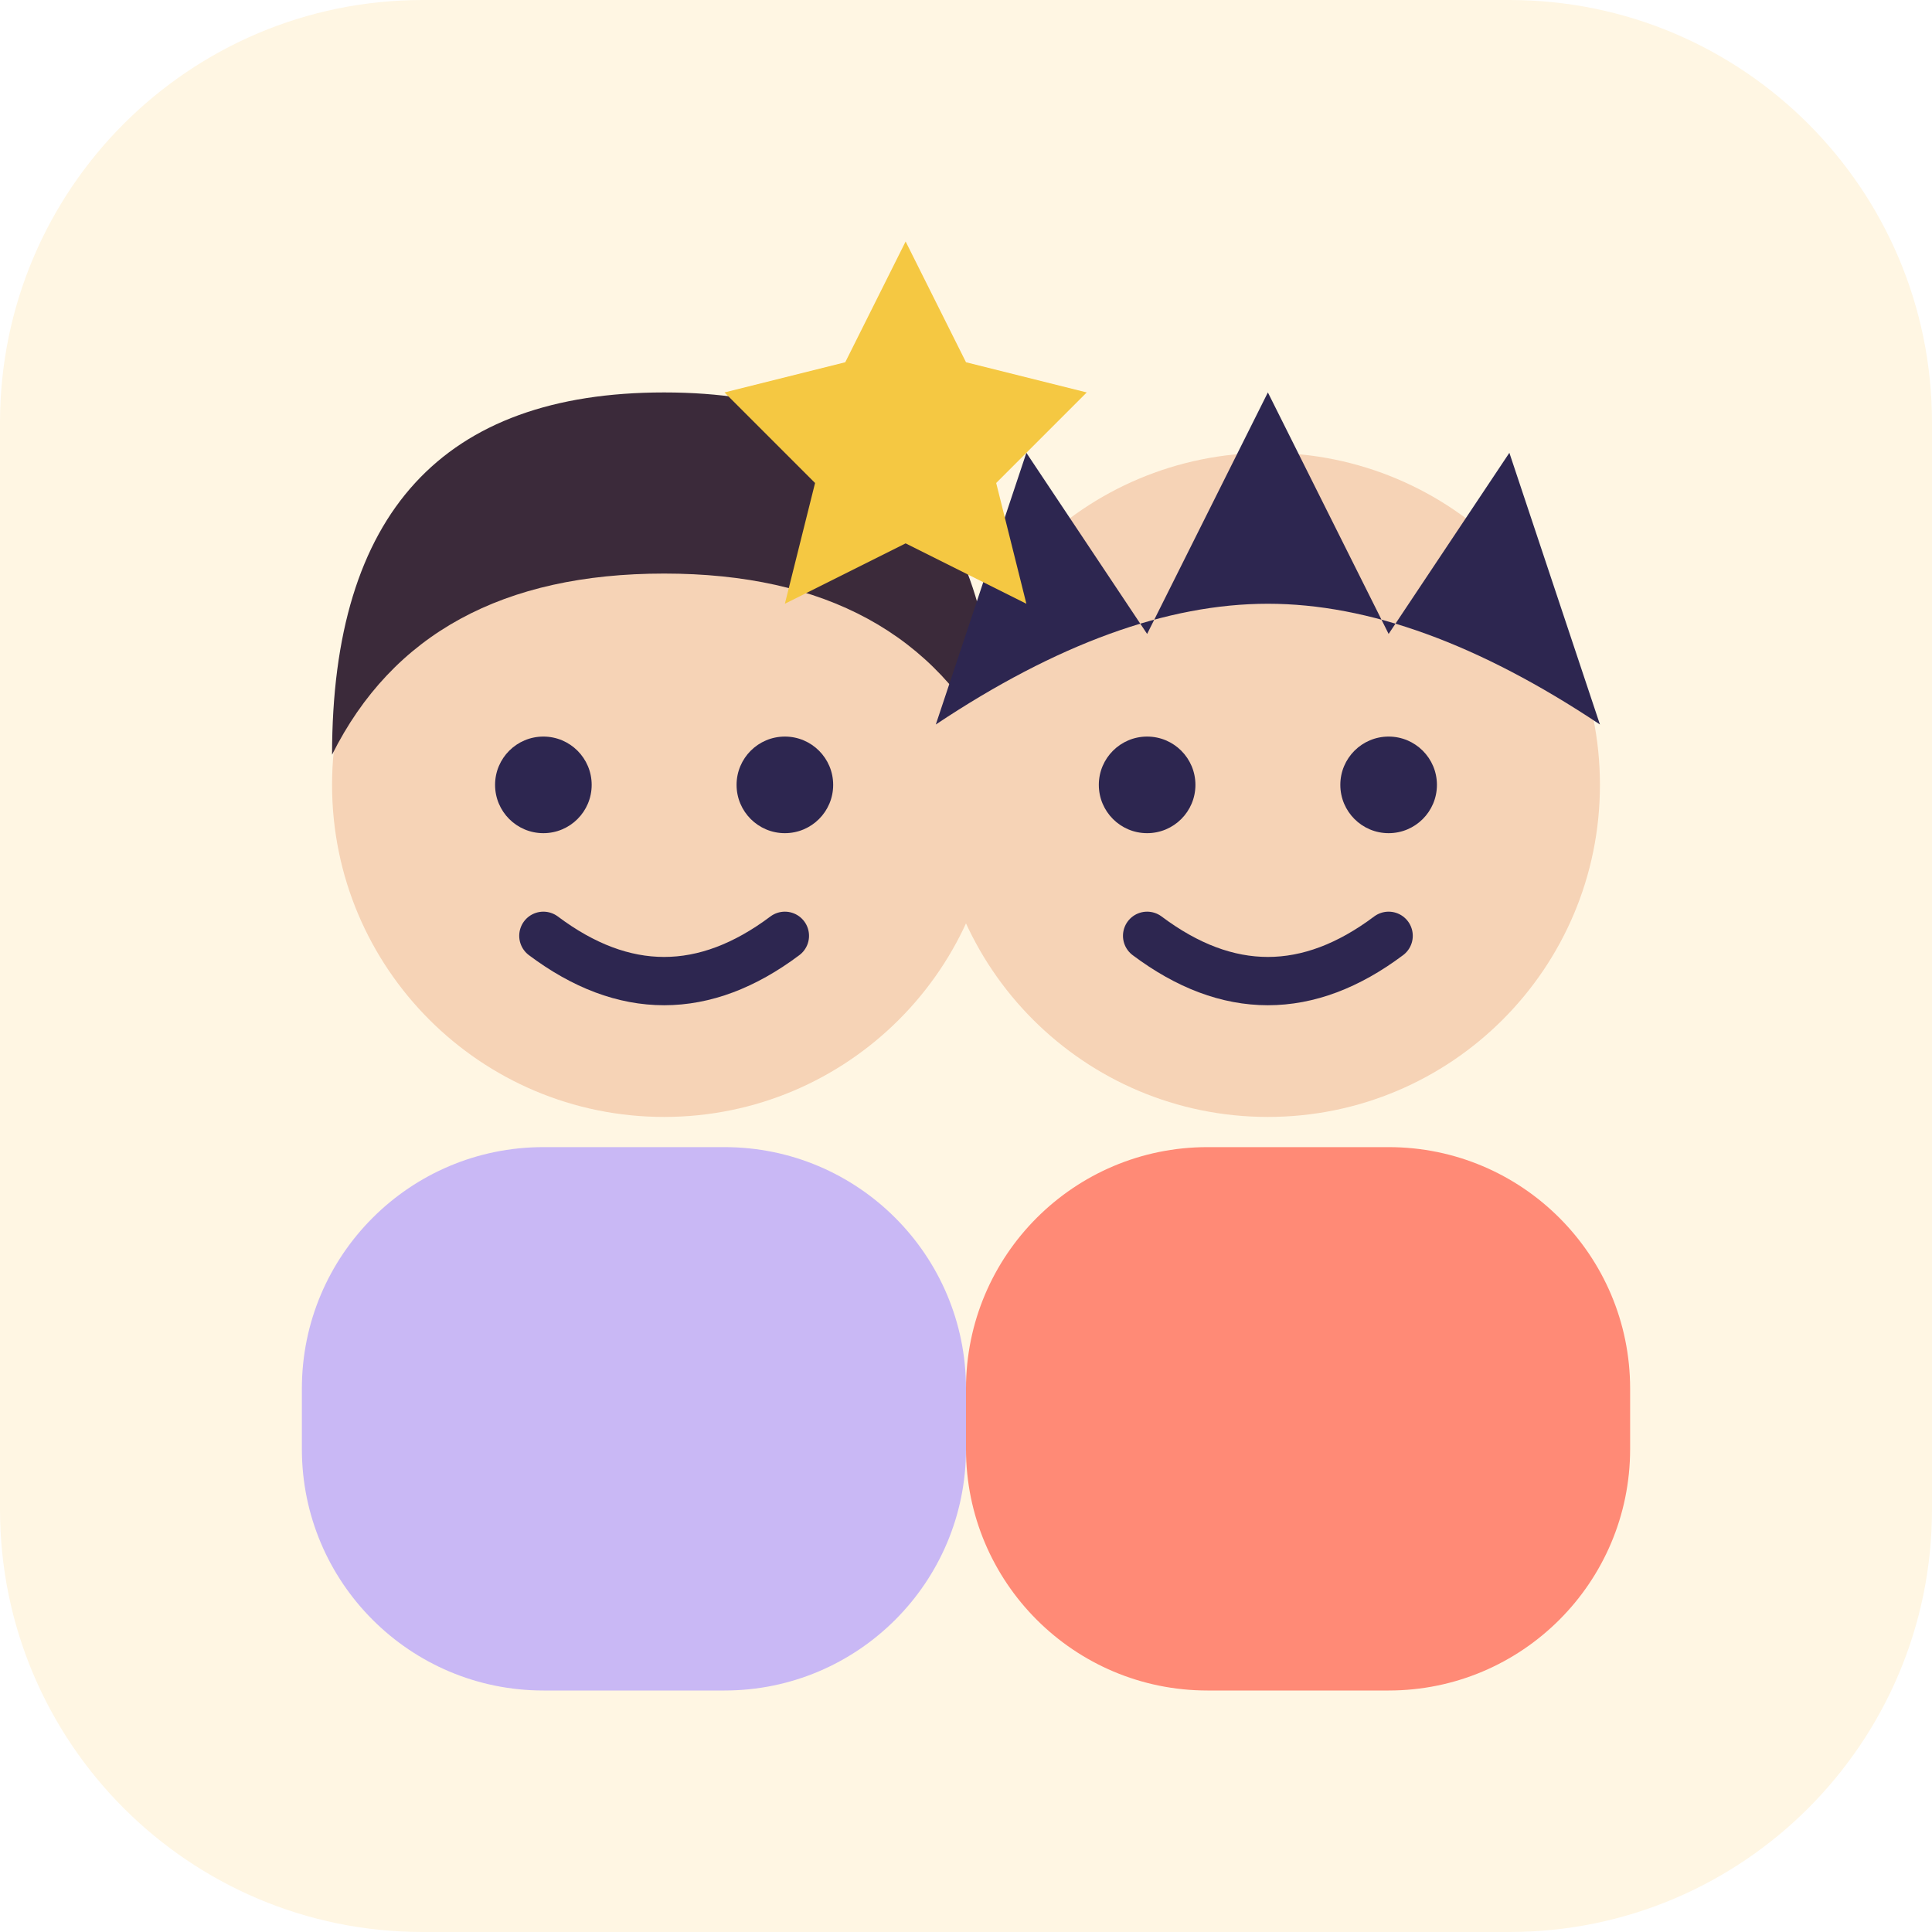
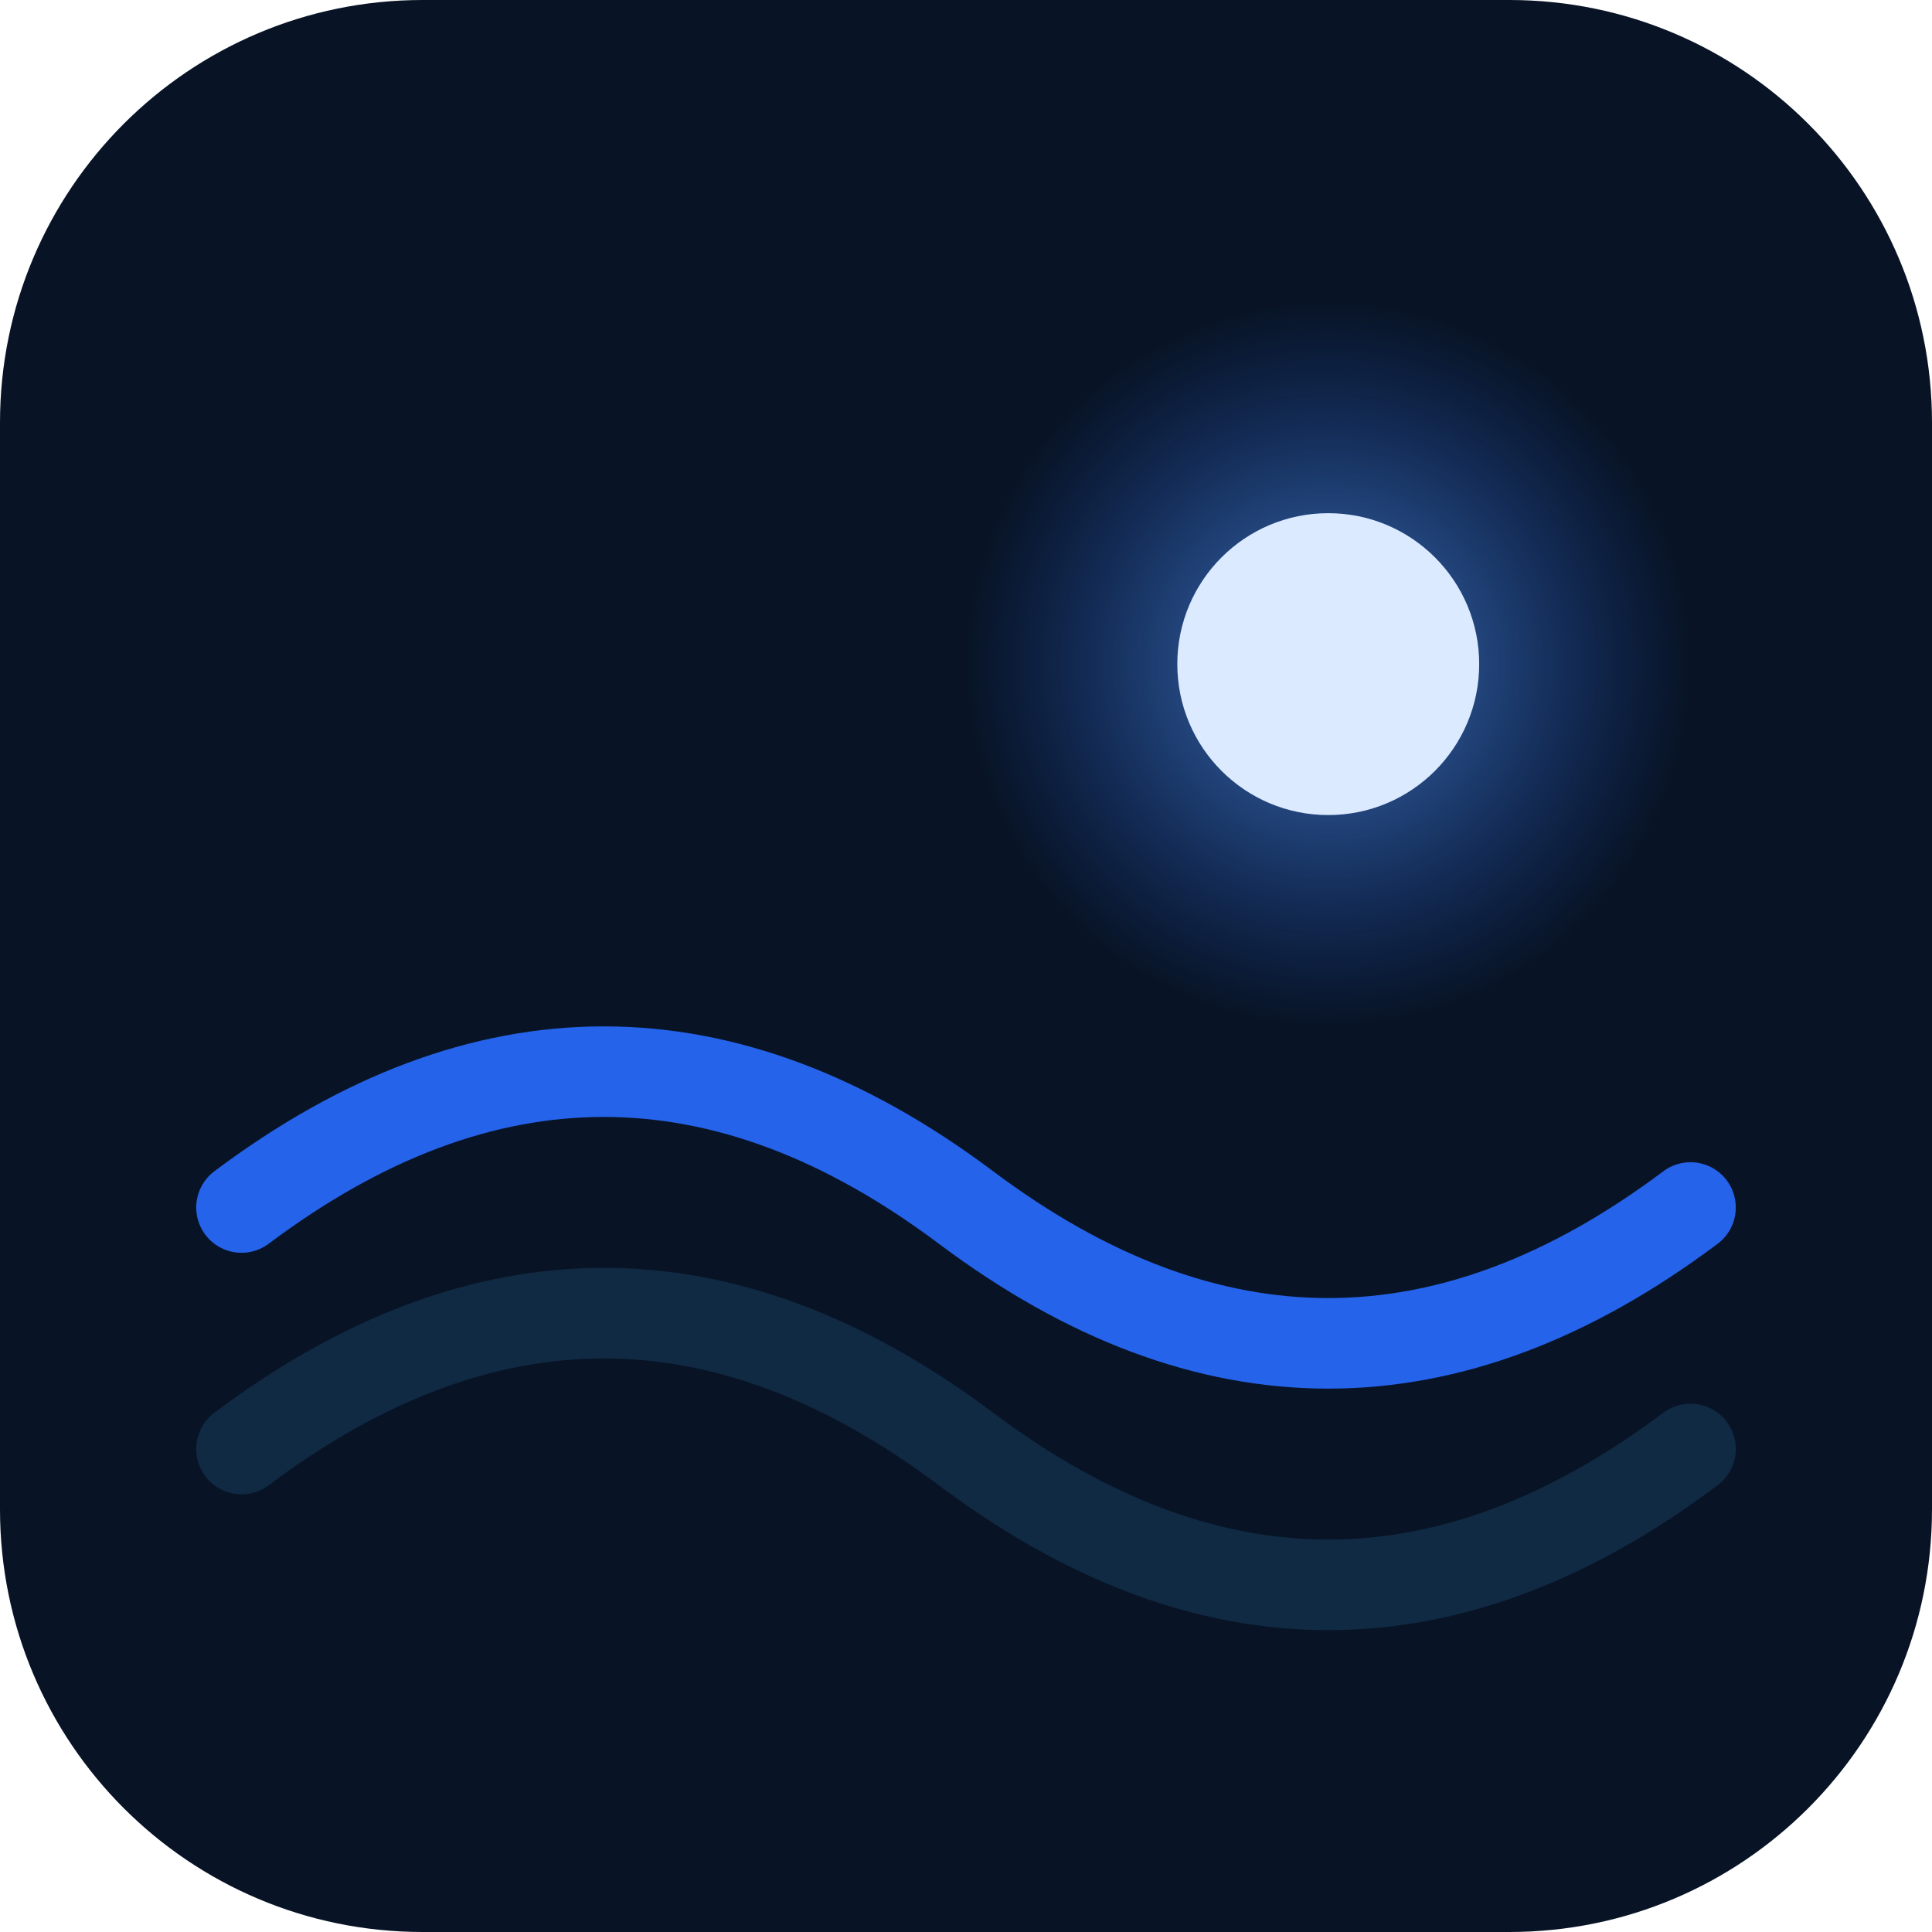
<svg xmlns="http://www.w3.org/2000/svg" viewBox="0 0 64 64">
-   <rect width="64" height="64" rx="14" fill="#fff6e3" />
-   <circle cx="22" cy="26" r="11" fill="#f6d3b6" />
-   <path d="M11 25q0-12 11-12t11 12q-3-6-11-6t-11 6z" fill="#3b2a3a" />
-   <circle cx="42" cy="26" r="11" fill="#f6d3b6" />
-   <path d="M31 24l3-9 4 6 4-8 4 8 4-6 3 9q-6-4-11-4t-11 4z" fill="#2d2650" />
-   <rect x="10" y="38" width="22" height="18" rx="8" fill="#c9b8f5" />
-   <rect x="32" y="38" width="22" height="18" rx="8" fill="#ff8a76" />
-   <circle cx="18" cy="26" r="1.6" fill="#2d2650" />
-   <circle cx="26" cy="26" r="1.6" fill="#2d2650" />
-   <circle cx="38" cy="26" r="1.6" fill="#2d2650" />
-   <circle cx="46" cy="26" r="1.6" fill="#2d2650" />
-   <path d="M18 31q4 3 8 0M38 31q4 3 8 0" stroke="#2d2650" stroke-width="1.6" fill="none" stroke-linecap="round" />
-   <path d="M30 8l2 4 4 1-3 3 1 4-4-2-4 2 1-4-3-3 4-1z" fill="#f5c842" />
+   <defs>
+     <radialGradient id="g" cx="50%" cy="50%" r="50%">
+       <stop offset="0" stop-color="#60A5FA" />
+       <stop offset="1" stop-color="#2563EB" stop-opacity="0" />
+     </radialGradient>
+   </defs>
+   <rect width="64" height="64" rx="14" fill="#081426" />
+   <path d="M8 40c8-6 16-6 24 0s16 6 24 0" fill="none" stroke="#2563EB" stroke-width="3" stroke-linecap="round" />
+   <path d="M8 48c8-6 16-6 24 0s16 6 24 0" fill="none" stroke="#102A43" stroke-width="3" stroke-linecap="round" />
+   <circle cx="44" cy="22" r="12" fill="url(#g)" opacity=".7" />
+   <circle cx="44" cy="22" r="5" fill="#DBEAFE" />
</svg>
